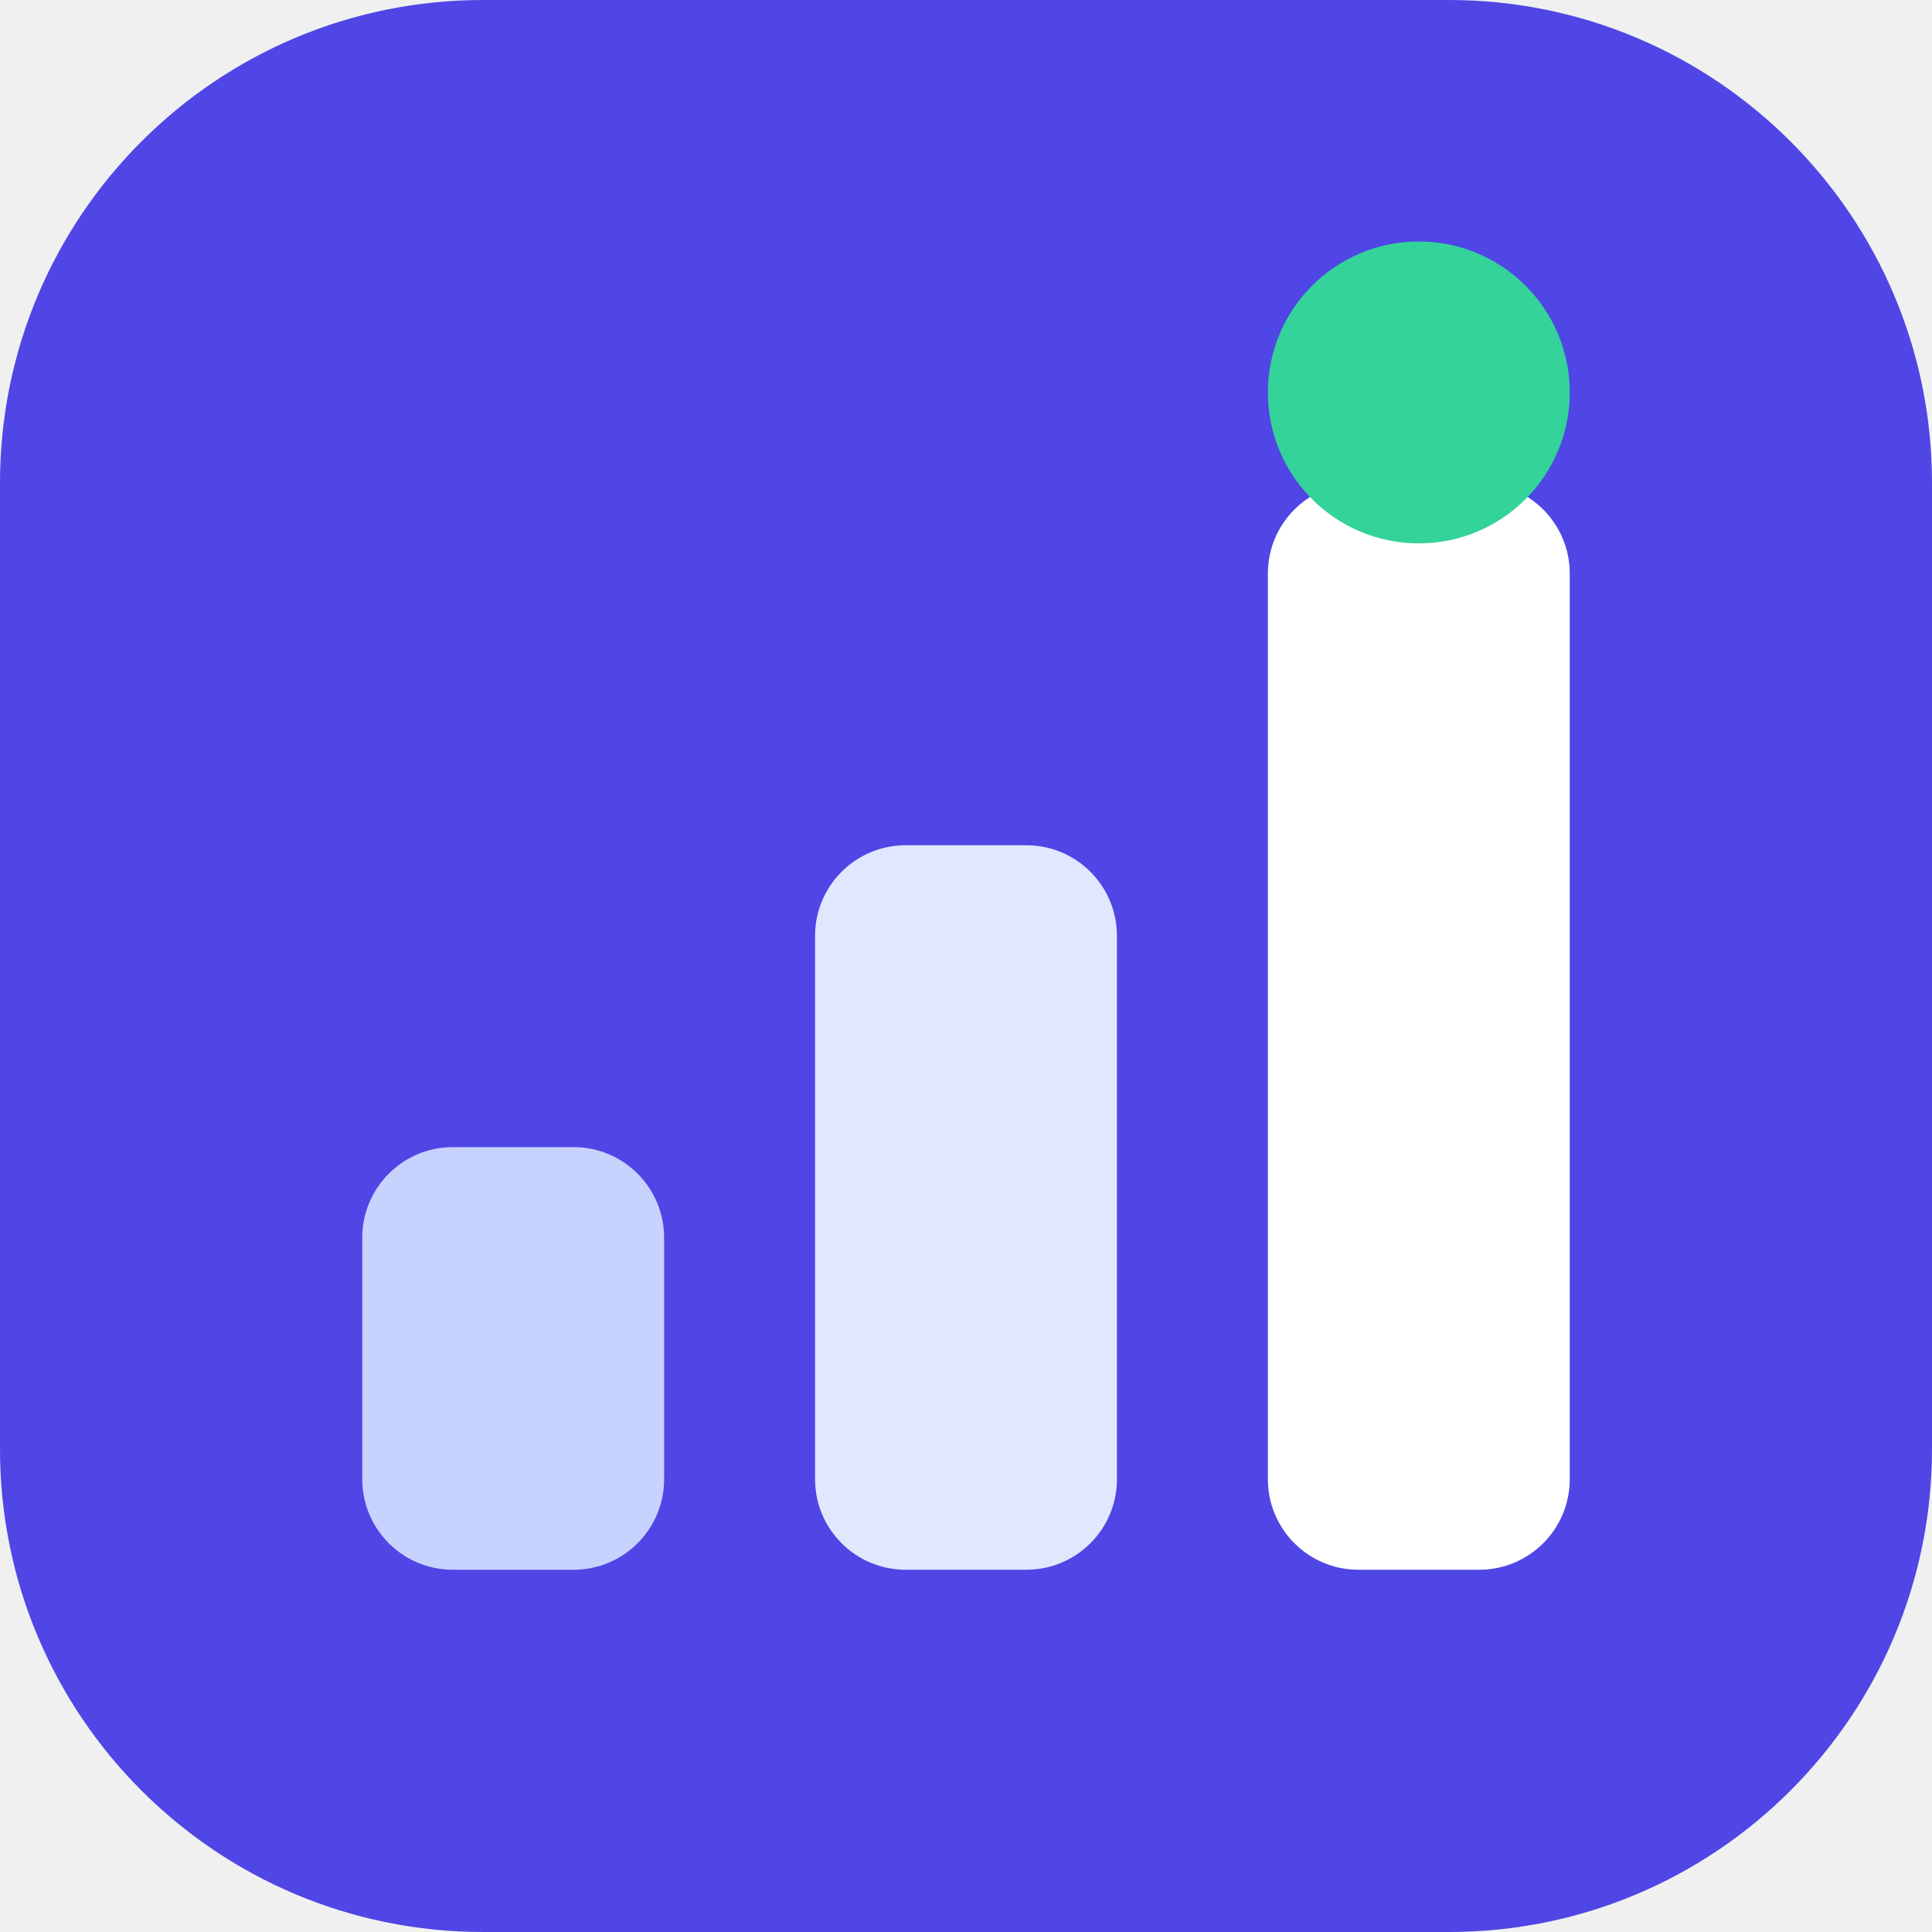
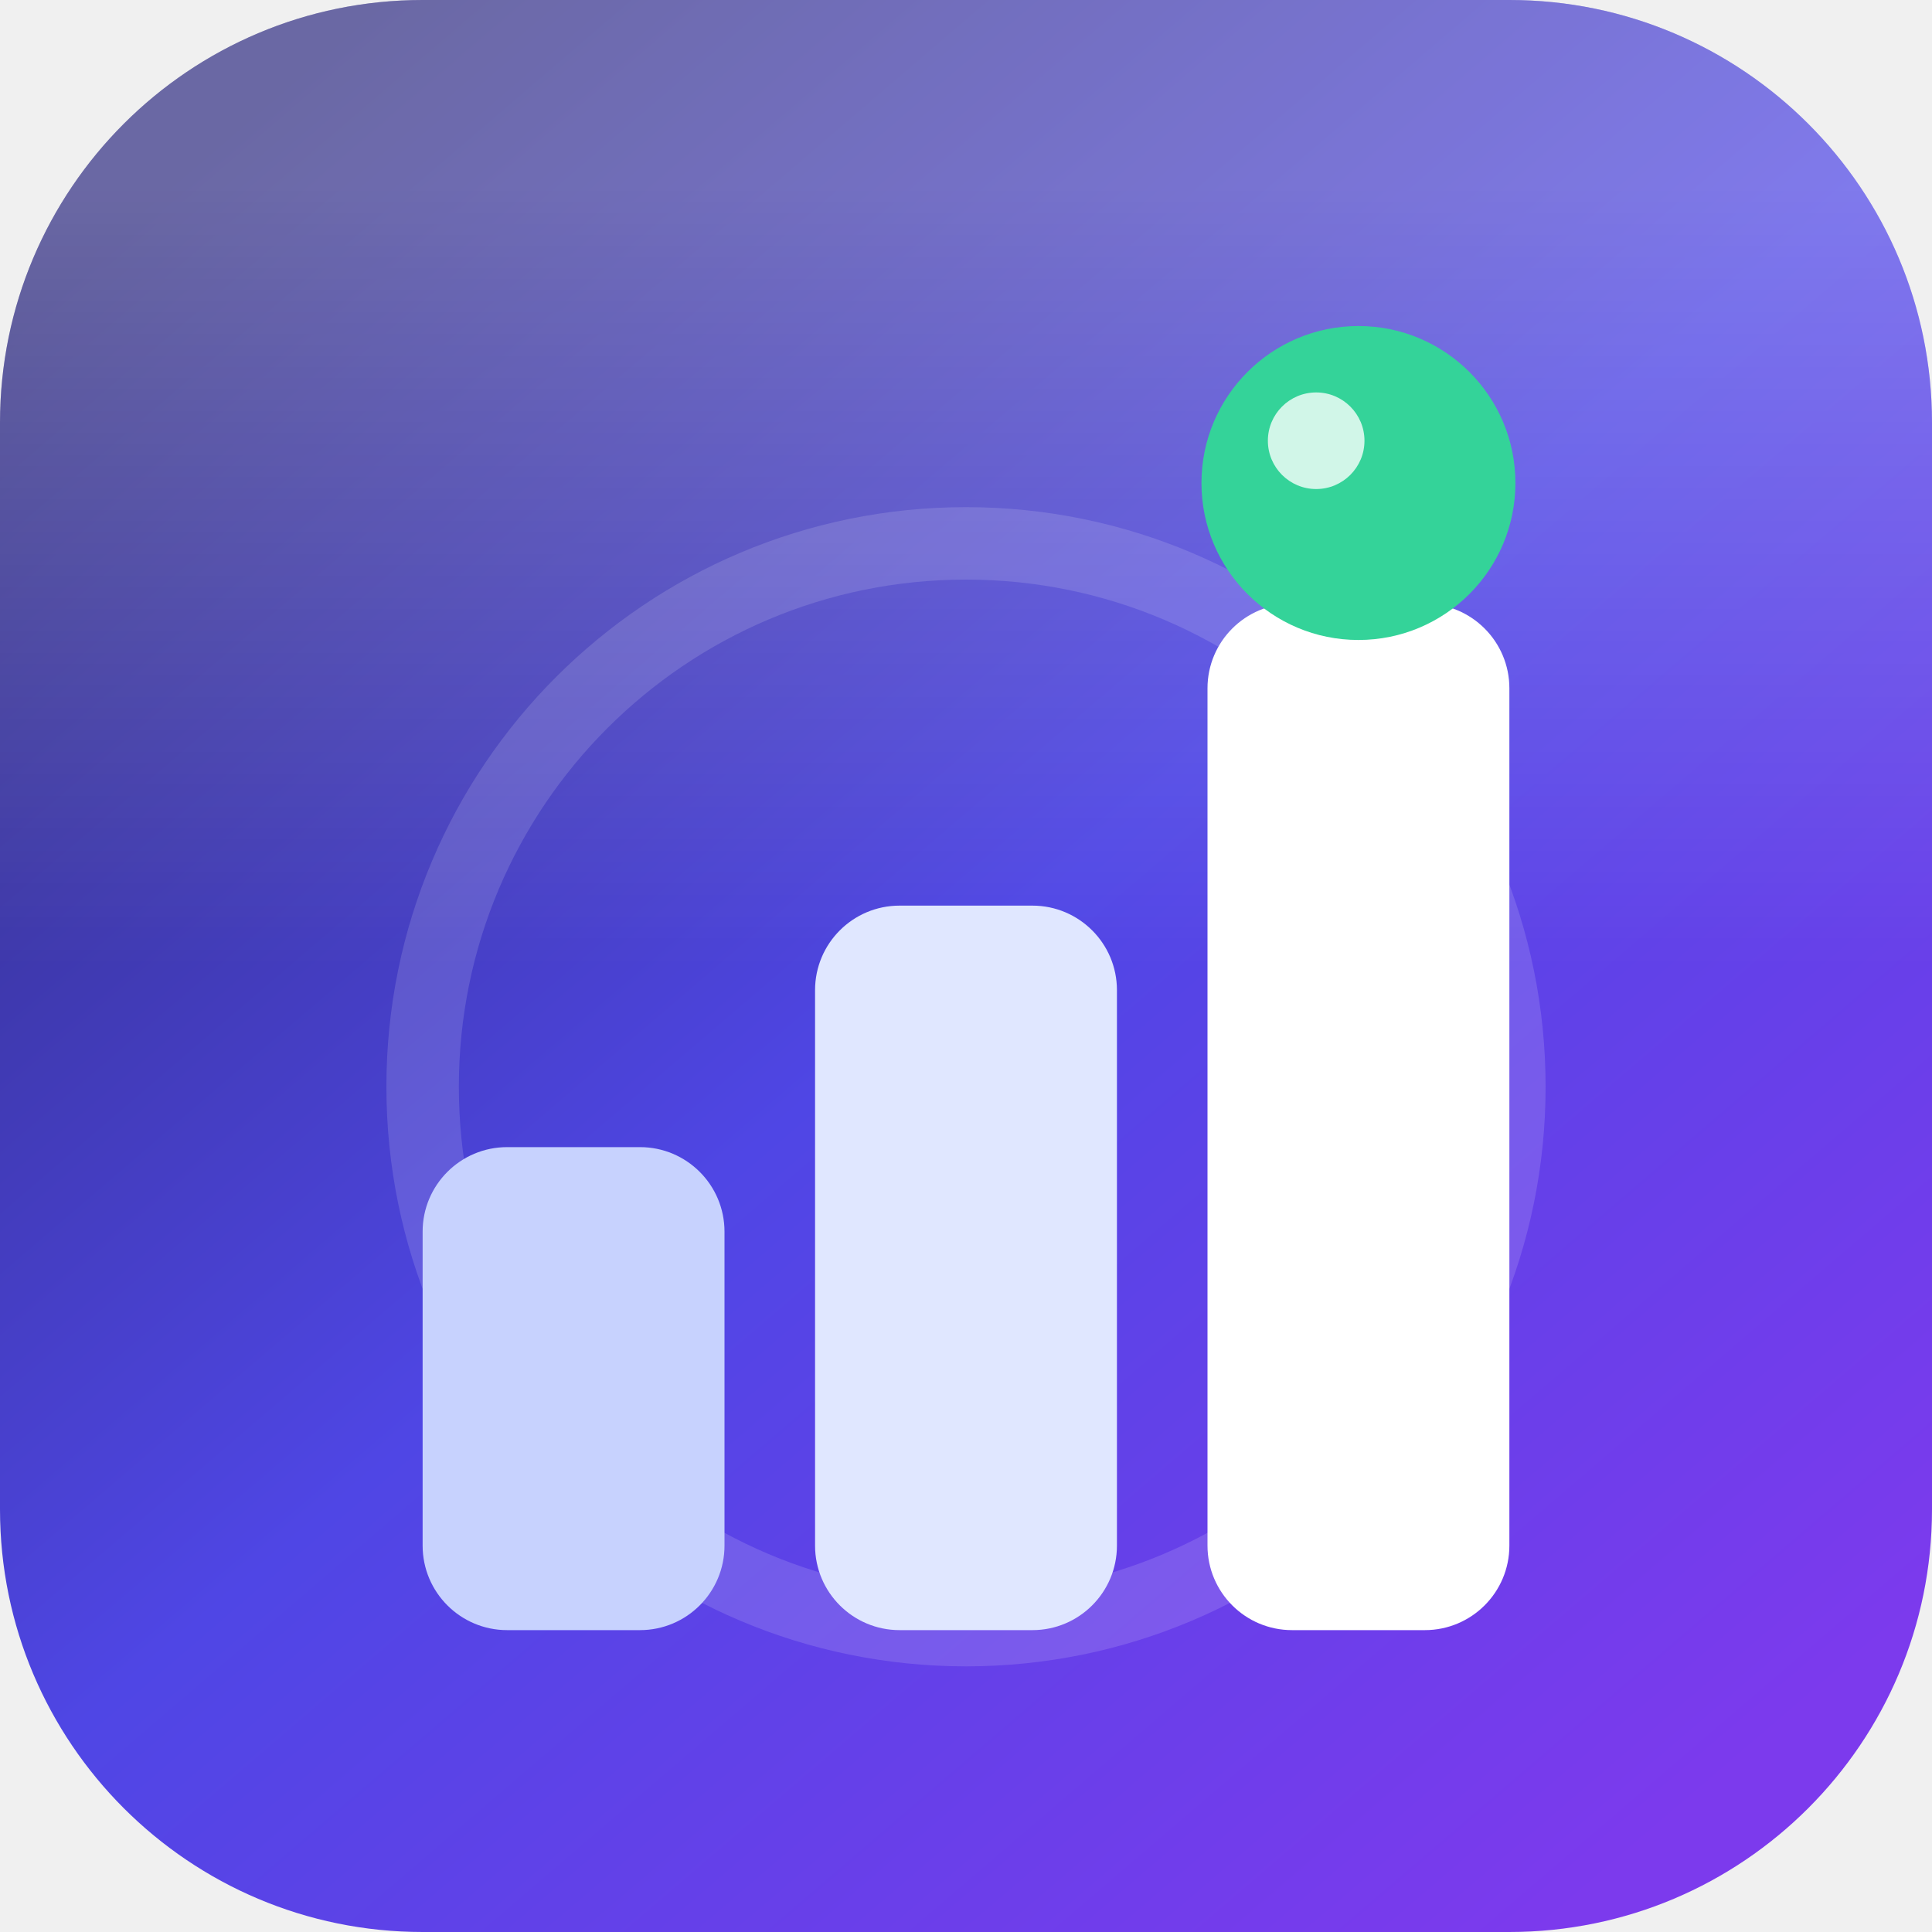
- <svg xmlns="http://www.w3.org/2000/svg" viewBox="0 0 32 32" fill="none">
-   <rect width="32" height="32" rx="8" fill="#4F46E5" />
-   <rect x="6" y="19" width="5" height="7" rx="1.5" fill="#C7D2FE" />
-   <rect x="13.5" y="14" width="5" height="12" rx="1.5" fill="#E0E7FF" />
-   <rect x="21" y="8" width="5" height="18" rx="1.5" fill="#FFFFFF" />
-   <circle cx="23.5" cy="6.5" r="2.5" fill="#34D399" />
+ <svg xmlns="http://www.w3.org/2000/svg" viewBox="0 0 32 32" fill="none" role="img" aria-label="SRT Tech Team OKRs">
+   <defs>
+     <linearGradient id="bg" x1="4" y1="2" x2="28" y2="30" gradientUnits="userSpaceOnUse">
+       <stop stop-color="#312E81" />
+       <stop offset="0.5" stop-color="#4F46E5" />
+       <stop offset="1" stop-color="#7C3AED" />
+     </linearGradient>
+     <linearGradient id="shine" x1="16" y1="3" x2="16" y2="16" gradientUnits="userSpaceOnUse">
+       <stop stop-color="#FFFFFF" stop-opacity="0.28" />
+       <stop offset="1" stop-color="#FFFFFF" stop-opacity="0" />
+     </linearGradient>
+   </defs>
+   <rect width="32" height="32" rx="7" fill="url(#bg)" />
+   <rect width="32" height="32" rx="7" fill="url(#shine)" />
+   <circle cx="16" cy="18" r="9" stroke="#FFFFFF" stroke-opacity="0.14" stroke-width="1.2" />
+   <rect x="7" y="19" width="5" height="8" rx="1.4" fill="#C7D2FE" />
+   <rect x="13.5" y="15" width="5" height="12" rx="1.4" fill="#E0E7FF" />
+   <rect x="20" y="10" width="5" height="17" rx="1.4" fill="#FFFFFF" />
+   <circle cx="22.5" cy="8" r="2.6" fill="#34D399" />
+   <circle cx="21.8" cy="7.3" r="0.8" fill="#ECFDF5" fill-opacity="0.85" />
</svg>
